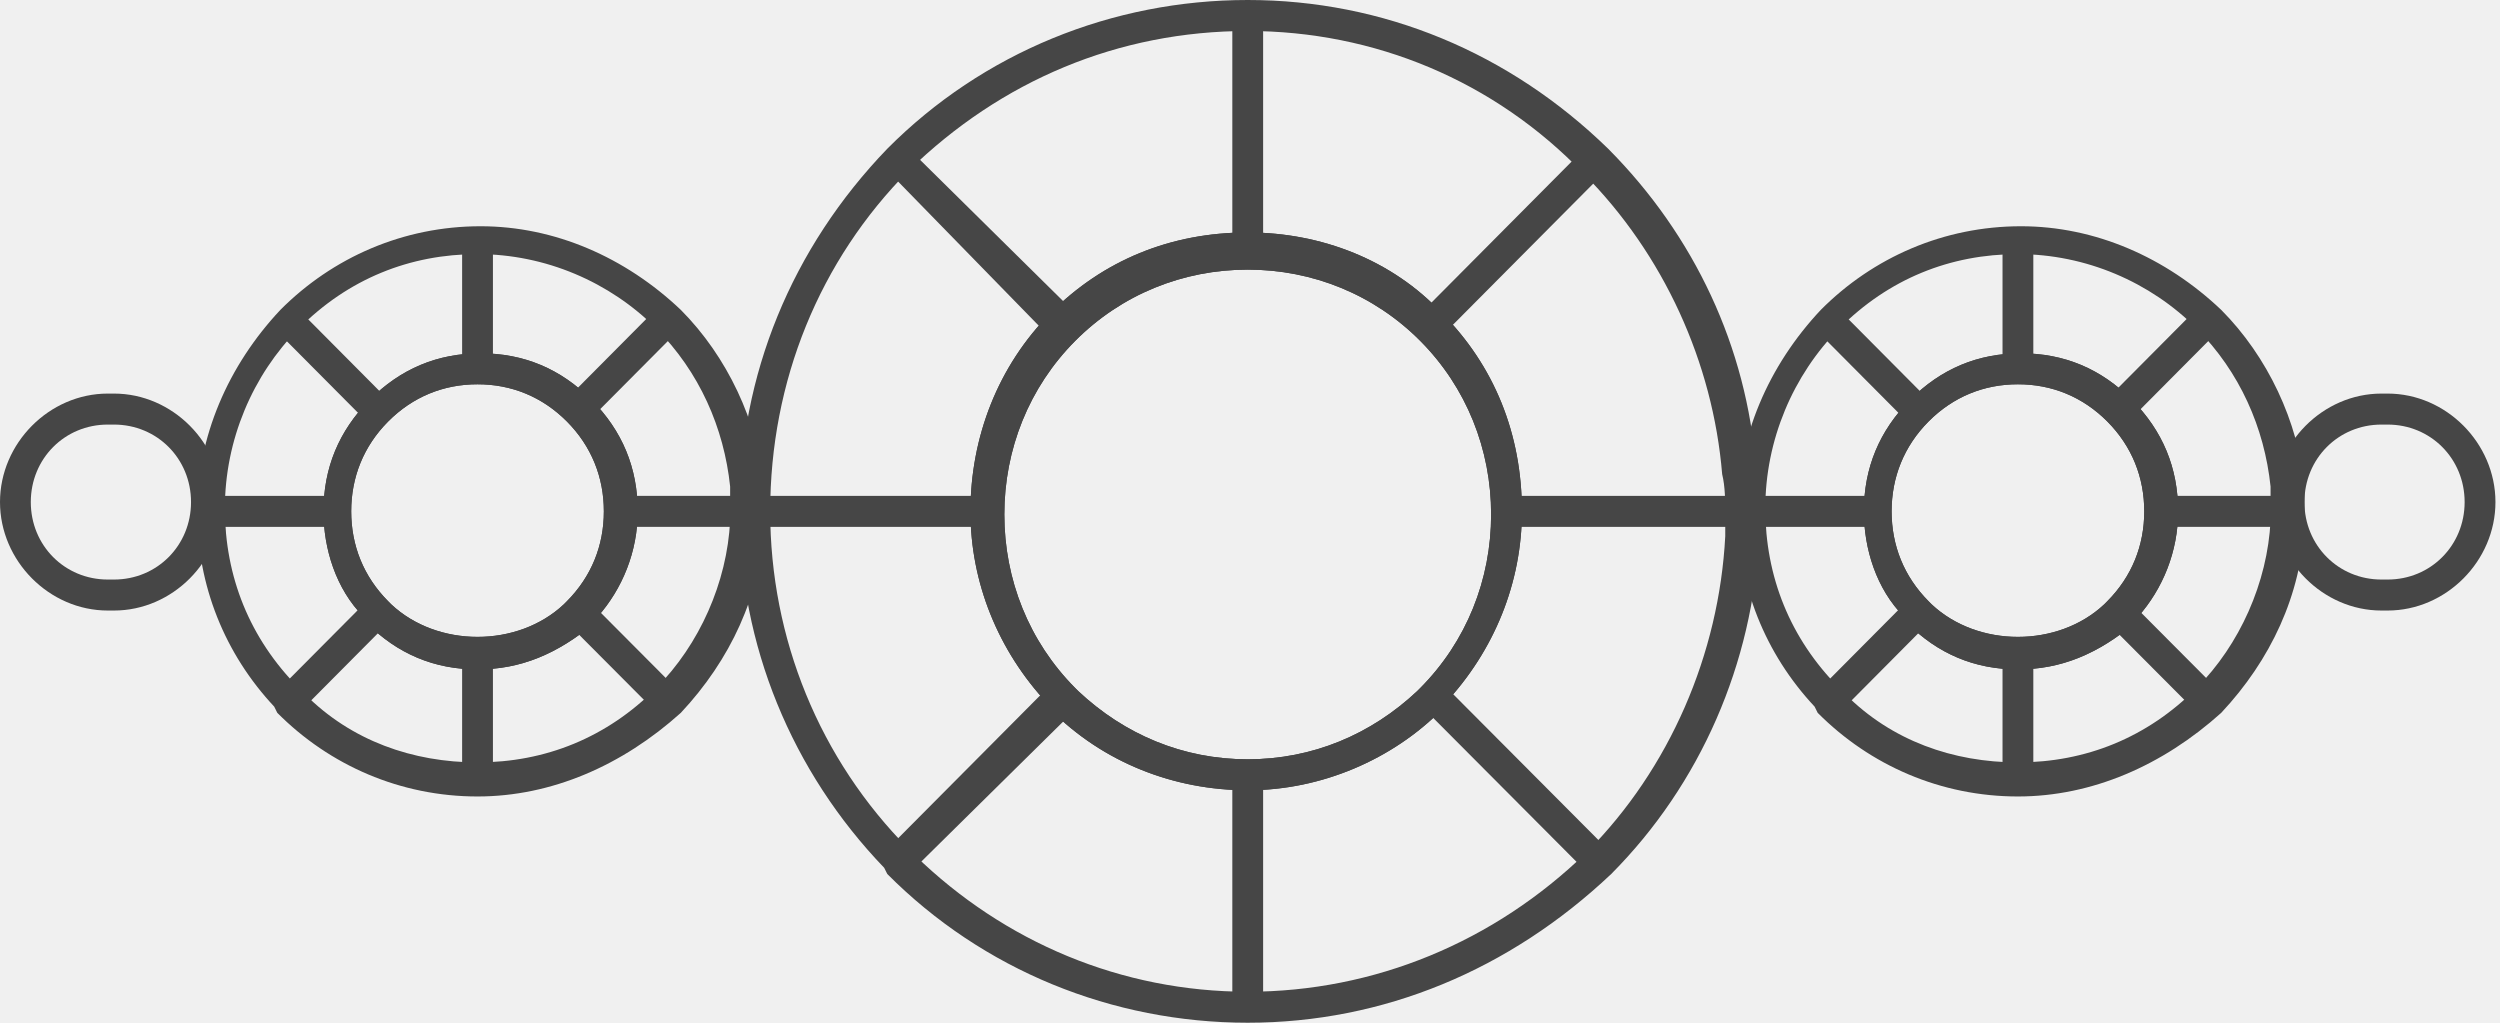
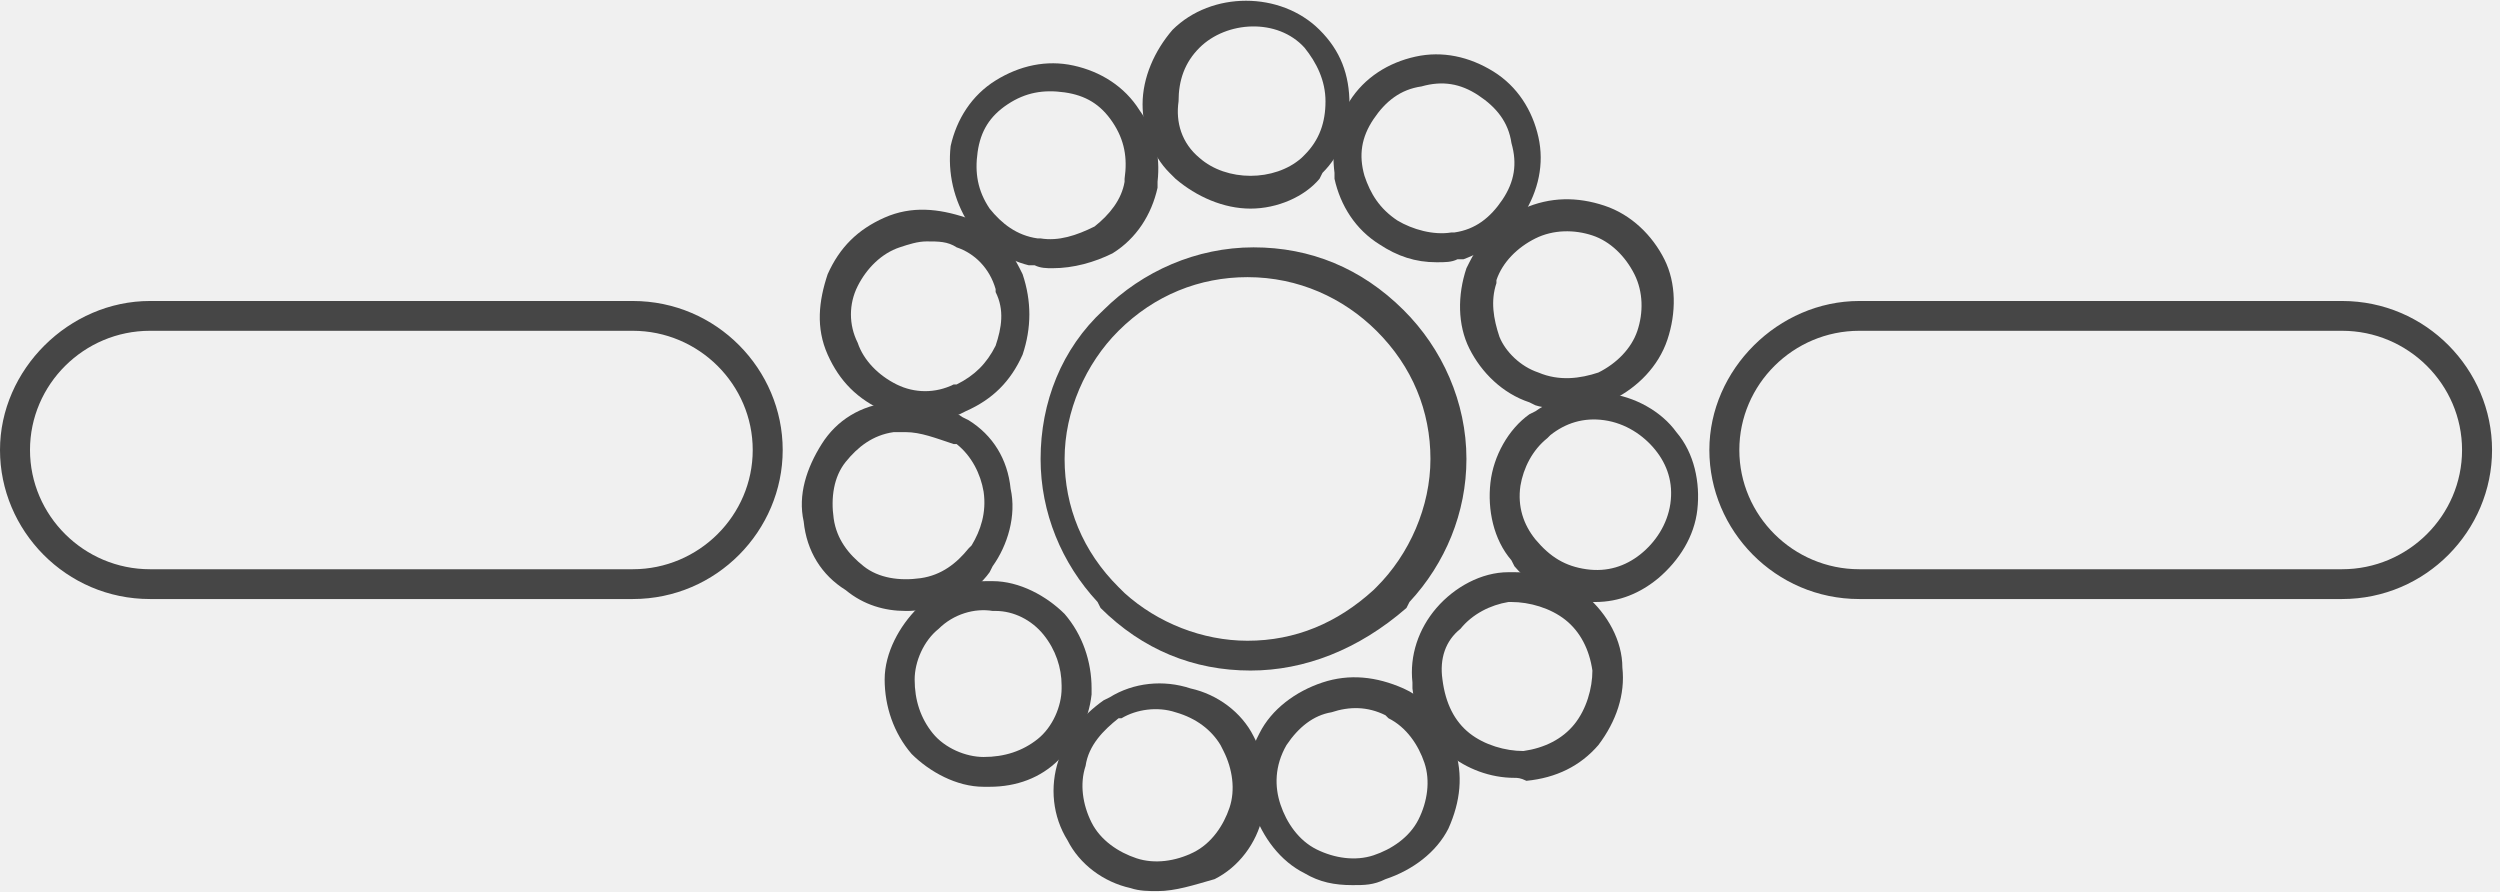
- <svg xmlns="http://www.w3.org/2000/svg" width="88" height="36" viewBox="0 0 88 36" fill="none">
-   <g clip-path="url(#clip0_162_11556)">
-     <path d="M4.012 21.491H3.796C1.735 21.491 0 19.745 0 17.673C0 15.6 1.735 13.854 3.796 13.854H4.012C6.073 13.854 7.808 15.6 7.808 17.673C7.808 19.745 6.073 21.491 4.012 21.491ZM3.796 14.945C2.277 14.945 1.084 16.145 1.084 17.673C1.084 19.2 2.277 20.4 3.796 20.4H4.012C5.531 20.4 6.724 19.2 6.724 17.673C6.724 16.145 5.531 14.945 4.012 14.945H3.796Z" fill="#464646" />
-     <path d="M43.92 36C39.148 36 34.594 34.145 31.232 30.764L31.123 30.546C27.87 27.164 26.027 22.691 26.027 18C26.027 13.2 27.87 8.727 31.232 5.236C34.594 1.855 39.148 0 43.92 0C48.691 0 53.138 1.855 56.608 5.236C59.644 8.291 61.488 12.218 61.813 16.473C61.813 17.018 61.922 17.454 61.922 18C61.922 18.327 61.922 18.546 61.922 18.873C61.705 23.346 59.861 27.6 56.716 30.764C53.138 34.145 48.691 36 43.92 36ZM32.208 30.109C35.353 33.164 39.474 34.909 43.92 34.909C48.366 34.909 52.596 33.164 55.849 30C58.777 27.055 60.512 23.018 60.729 18.873C60.729 18.654 60.729 18.327 60.729 18.109C60.729 17.673 60.729 17.127 60.62 16.691C60.295 12.764 58.56 8.945 55.74 6.109C52.596 2.836 48.366 1.091 43.92 1.091C39.365 1.091 35.244 2.836 31.991 6C28.846 9.164 27.111 13.418 27.111 18C27.111 22.473 28.846 26.727 31.991 29.891L32.208 30.109ZM43.92 27.818C41.317 27.818 38.823 26.836 36.98 24.982L36.871 24.764C35.136 22.909 34.16 20.509 34.16 18C34.16 15.382 35.136 12.873 36.98 11.018C38.823 9.164 41.209 8.182 43.92 8.182C46.523 8.182 49.017 9.164 50.752 11.018C52.596 12.873 53.572 15.273 53.572 18C53.572 20.509 52.596 22.909 50.86 24.764L50.752 24.982C49.017 26.727 46.523 27.818 43.92 27.818ZM37.956 24.327C39.582 25.855 41.643 26.727 43.92 26.727C46.197 26.727 48.258 25.855 49.884 24.327L49.993 24.218C51.62 22.582 52.487 20.4 52.487 18.109C52.487 15.818 51.62 13.636 49.993 12C48.366 10.364 46.197 9.491 43.92 9.491C41.643 9.491 39.474 10.364 37.847 12C36.22 13.636 35.353 15.818 35.353 18.109C35.353 20.4 36.22 22.582 37.847 24.218L37.956 24.327Z" fill="#464646" />
-     <path d="M44.462 27.273H43.378V35.455H44.462V27.273Z" fill="#464646" />
-     <path d="M44.462 0.545H43.378V8.727H44.462V0.545Z" fill="#464646" />
-     <path d="M34.702 17.455H26.569V18.546H34.702V17.455Z" fill="#464646" />
-     <path d="M61.271 17.455H53.138V18.546H61.271V17.455Z" fill="#464646" />
-     <path d="M36.98 11.891L31.232 6L31.991 5.236L37.847 11.018L36.98 11.891Z" fill="#464646" />
-     <path d="M50.839 24.122L50.073 24.894L55.83 30.674L56.596 29.902L50.839 24.122Z" fill="#464646" />
-     <path d="M43.92 27.818C41.317 27.818 38.823 26.836 36.98 24.982L36.871 24.764C35.136 22.909 34.16 20.509 34.16 18C34.16 15.382 35.136 12.873 36.98 11.018C38.823 9.164 41.209 8.182 43.92 8.182C46.523 8.182 49.017 9.164 50.752 11.018C52.596 12.873 53.572 15.273 53.572 18C53.572 20.509 52.596 22.909 50.86 24.764L50.752 24.982C49.017 26.727 46.523 27.818 43.92 27.818ZM37.956 24.327C39.582 25.855 41.643 26.727 43.92 26.727C46.197 26.727 48.258 25.855 49.884 24.327L49.993 24.218C51.62 22.582 52.487 20.4 52.487 18.109C52.487 15.818 51.62 13.636 49.993 12C48.366 10.364 46.197 9.491 43.92 9.491C41.643 9.491 39.474 10.364 37.847 12C36.22 13.636 35.353 15.818 35.353 18.109C35.353 20.4 36.22 22.582 37.847 24.218L37.956 24.327Z" fill="#464646" />
-     <path d="M55.762 5.244L50.011 11.029L50.777 11.801L56.528 6.015L55.762 5.244Z" fill="#464646" />
-     <path d="M31.666 30.873V30.327H31.123V30.109L31.232 29.891L36.98 24.109L37.847 24.982L32.208 30.546V30.873H31.666Z" fill="#464646" />
-     <path d="M84.044 21.491H83.828C81.767 21.491 80.032 19.745 80.032 17.673C80.032 15.6 81.767 13.854 83.828 13.854H84.044C86.105 13.854 87.84 15.6 87.84 17.673C87.84 19.745 86.105 21.491 84.044 21.491ZM83.828 14.945C82.309 14.945 81.116 16.145 81.116 17.673C81.116 19.2 82.309 20.4 83.828 20.4H84.044C85.563 20.4 86.755 19.2 86.755 17.673C86.755 16.145 85.563 14.945 84.044 14.945H83.828Z" fill="#464646" />
-     <path d="M71.031 28.036C68.32 28.036 65.826 26.945 63.982 25.091L63.874 24.873C62.139 23.018 61.163 20.618 61.163 18C61.163 15.382 62.247 12.873 64.091 10.909C65.934 9.055 68.428 7.964 71.139 7.964C73.742 7.964 76.236 9.055 78.188 10.909C79.815 12.545 80.9 14.836 81.116 17.127C81.116 17.454 81.116 17.673 81.116 18C81.116 18.109 81.116 18.327 81.116 18.436C81.008 20.945 79.924 23.236 78.188 25.091C76.128 26.945 73.634 28.036 71.031 28.036ZM64.958 24.436C66.585 26.073 68.754 26.836 71.031 26.836C73.417 26.836 75.586 25.964 77.321 24.218C78.839 22.691 79.815 20.509 79.924 18.327C79.924 18.218 79.924 18.109 79.924 17.891C79.924 17.673 79.924 17.345 79.924 17.127C79.707 15.055 78.839 13.091 77.321 11.564C75.694 9.927 73.417 8.945 71.031 8.945C68.645 8.945 66.476 9.818 64.741 11.564C63.115 13.2 62.139 15.491 62.139 17.891C62.139 20.291 63.006 22.473 64.741 24.218L64.958 24.436ZM71.031 23.564C69.513 23.564 68.212 23.018 67.127 21.927L67.019 21.709C66.043 20.727 65.609 19.309 65.609 18C65.609 16.473 66.151 15.164 67.236 14.073C68.32 12.982 69.621 12.436 71.139 12.436C72.658 12.436 73.959 12.982 75.043 14.073C76.128 15.164 76.67 16.473 76.67 18C76.67 19.418 76.128 20.727 75.26 21.709L75.152 21.927C73.851 23.018 72.549 23.564 71.031 23.564ZM67.995 21.273C69.621 22.8 72.441 22.8 74.067 21.273L74.176 21.164C75.043 20.291 75.477 19.2 75.477 18C75.477 16.8 75.043 15.709 74.176 14.836C73.308 13.964 72.224 13.527 71.031 13.527C69.838 13.527 68.754 13.964 67.886 14.836C67.019 15.709 66.585 16.8 66.585 18C66.585 19.2 67.019 20.291 67.886 21.164L67.995 21.273Z" fill="#464646" />
-     <path d="M71.573 23.018H70.489V27.491H71.573V23.018Z" fill="#464646" />
-     <path d="M71.573 8.509H70.489V12.982H71.573V8.509Z" fill="#464646" />
-     <path d="M66.043 17.455H61.596V18.546H66.043V17.455Z" fill="#464646" />
-     <path d="M80.466 18.546H76.019V17.455H80.357L80.466 18.546Z" fill="#464646" />
-     <path d="M67.127 14.836L63.982 11.673L64.741 10.909L67.886 14.073L67.127 14.836Z" fill="#464646" />
-     <path d="M74.903 21.1L74.137 21.873L77.284 25.032L78.05 24.26L74.903 21.1Z" fill="#464646" />
-     <path d="M71.031 23.564C69.513 23.564 68.212 23.018 67.127 21.927L67.019 21.709C66.043 20.727 65.609 19.309 65.609 18C65.609 16.473 66.151 15.164 67.236 14.073C68.32 12.982 69.621 12.436 71.14 12.436C72.658 12.436 73.959 12.982 75.043 14.073C76.128 15.164 76.67 16.473 76.67 18C76.67 19.418 76.128 20.727 75.26 21.709L75.152 21.927C73.851 23.018 72.549 23.564 71.031 23.564ZM67.995 21.273C69.621 22.8 72.441 22.8 74.068 21.273L74.176 21.164C75.044 20.291 75.477 19.2 75.477 18C75.477 16.8 75.044 15.709 74.176 14.836C73.308 13.964 72.224 13.527 71.031 13.527C69.838 13.527 68.754 13.964 67.886 14.836C67.019 15.709 66.585 16.8 66.585 18C66.585 19.2 67.019 20.291 67.886 21.164L67.995 21.273Z" fill="#464646" />
-     <path d="M77.262 10.935L74.118 14.097L74.885 14.869L78.029 11.706L77.262 10.935Z" fill="#464646" />
-     <path d="M64.416 25.2V24.654H63.874V24.436L63.982 24.327L67.127 21.164L67.886 21.927L64.958 24.873V25.2H64.416Z" fill="#464646" />
-     <path d="M16.809 28.036C14.098 28.036 11.604 26.945 9.76 25.091L9.652 24.873C7.916 23.018 6.94 20.618 6.94 18C6.94 15.382 8.025 12.873 9.868 10.909C11.712 9.055 14.206 7.964 16.917 7.964C19.52 7.964 22.014 9.055 23.966 10.909C25.593 12.545 26.677 14.836 26.894 17.127C26.894 17.454 26.894 17.673 26.894 18C26.894 18.109 26.894 18.327 26.894 18.436C26.786 20.945 25.701 23.236 23.966 25.091C21.906 26.945 19.412 28.036 16.809 28.036ZM10.736 24.436C12.363 26.073 14.531 26.836 16.809 26.836C19.195 26.836 21.363 25.964 23.099 24.218C24.617 22.691 25.593 20.509 25.701 18.327C25.701 18.218 25.701 18.109 25.701 17.891C25.701 17.673 25.701 17.345 25.701 17.127C25.484 15.055 24.617 13.091 23.099 11.564C21.472 9.927 19.195 8.945 16.809 8.945C14.423 8.945 12.254 9.818 10.519 11.564C8.892 13.2 7.916 15.491 7.916 17.891C7.916 20.291 8.784 22.473 10.519 24.218L10.736 24.436ZM16.809 23.564C15.291 23.564 13.989 23.018 12.905 21.927L12.796 21.709C11.82 20.727 11.387 19.309 11.387 18C11.387 16.473 11.929 15.164 13.013 14.073C14.098 12.982 15.399 12.436 16.917 12.436C18.436 12.436 19.737 12.982 20.821 14.073C21.906 15.164 22.448 16.473 22.448 18C22.448 19.418 21.906 20.727 21.038 21.709L20.93 21.927C19.628 23.018 18.327 23.564 16.809 23.564ZM13.772 21.273C15.399 22.8 18.219 22.8 19.845 21.273L19.954 21.164C20.821 20.291 21.255 19.2 21.255 18C21.255 16.8 20.821 15.709 19.954 14.836C19.086 13.964 18.002 13.527 16.809 13.527C15.616 13.527 14.531 13.964 13.664 14.836C12.796 15.709 12.363 16.8 12.363 18C12.363 19.2 12.796 20.291 13.664 21.164L13.772 21.273Z" fill="#464646" />
-     <path d="M17.351 23.018H16.267V27.491H17.351V23.018Z" fill="#464646" />
-     <path d="M17.351 8.509H16.267V12.982H17.351V8.509Z" fill="#464646" />
-     <path d="M11.82 17.455H7.374V18.546H11.82V17.455Z" fill="#464646" />
-     <path d="M26.244 18.546H21.797V17.455H26.135L26.244 18.546Z" fill="#464646" />
-     <path d="M12.905 14.836L9.76 11.673L10.519 10.909L13.664 14.073L12.905 14.836Z" fill="#464646" />
-     <path d="M20.683 21.102L19.917 21.874L23.064 25.034L23.83 24.262L20.683 21.102Z" fill="#464646" />
-     <path d="M16.809 23.564C15.291 23.564 13.989 23.018 12.905 21.927L12.796 21.709C11.82 20.727 11.387 19.309 11.387 18C11.387 16.473 11.929 15.164 13.013 14.073C14.098 12.982 15.399 12.436 16.917 12.436C18.436 12.436 19.737 12.982 20.821 14.073C21.906 15.164 22.448 16.473 22.448 18C22.448 19.418 21.906 20.727 21.038 21.709L20.93 21.927C19.628 23.018 18.327 23.564 16.809 23.564ZM13.773 21.273C15.399 22.8 18.219 22.8 19.845 21.273L19.954 21.164C20.821 20.291 21.255 19.2 21.255 18C21.255 16.8 20.821 15.709 19.954 14.836C19.086 13.964 18.002 13.527 16.809 13.527C15.616 13.527 14.532 13.964 13.664 14.836C12.796 15.709 12.363 16.8 12.363 18C12.363 19.2 12.796 20.291 13.664 21.164L13.773 21.273Z" fill="#464646" />
-     <path d="M23.04 10.934L19.896 14.097L20.663 14.868L23.807 11.706L23.04 10.934Z" fill="#464646" />
-     <path d="M10.194 25.2V24.654H9.652V24.436L9.76 24.327L12.905 21.164L13.664 21.927L10.736 24.873V25.2H10.194Z" fill="#464646" />
+ <svg xmlns="http://www.w3.org/2000/svg" width="101" height="36" viewBox="0 0 101 36" fill="none">
+   <g clip-path="url(#clip0_162_11378)">
+     <path d="M25.564 24.201H6.058C2.665 24.201 0 21.431 0 18.18C0 14.93 2.787 12.16 6.058 12.16H25.564C28.956 12.16 31.621 14.93 31.621 18.18C31.621 21.431 28.956 24.201 25.564 24.201ZM6.058 13.364C3.392 13.364 1.212 15.532 1.212 18.18C1.212 20.829 3.392 22.997 6.058 22.997H25.564C28.229 22.997 30.41 20.829 30.41 18.18C30.41 15.532 28.229 13.364 25.564 13.364H6.058Z" fill="#464646" />
+     <path d="M94.621 24.201H75.115C71.723 24.201 69.058 21.431 69.058 18.18C69.058 14.93 71.844 12.16 75.115 12.16H94.621C98.013 12.16 100.679 14.93 100.679 18.18C100.679 21.431 98.013 24.201 94.621 24.201ZM75.115 13.364C72.45 13.364 70.269 15.532 70.269 18.18C70.269 20.829 72.45 22.997 75.115 22.997H94.621C97.287 22.997 99.467 20.829 99.467 18.18C99.467 15.532 97.287 13.364 94.621 13.364H75.115Z" fill="#464646" />
+     <path d="M50.521 27.09C48.219 27.09 46.16 26.247 44.463 24.562L44.342 24.321C42.888 22.756 42.04 20.709 42.04 18.542C42.04 16.254 42.888 14.087 44.584 12.522C46.16 10.956 48.34 9.993 50.642 9.993C52.944 9.993 55.004 10.836 56.7 12.522C58.275 14.087 59.244 16.254 59.244 18.542C59.244 20.709 58.396 22.756 56.942 24.321L56.821 24.562C54.883 26.247 52.702 27.09 50.521 27.09ZM45.433 23.96C46.765 25.164 48.583 25.886 50.4 25.886C52.338 25.886 54.035 25.164 55.488 23.839L55.609 23.719C56.942 22.395 57.79 20.468 57.79 18.542C57.79 16.615 57.063 14.809 55.609 13.364C54.277 12.04 52.459 11.197 50.4 11.197C48.461 11.197 46.644 11.92 45.19 13.364C43.858 14.689 43.01 16.615 43.01 18.542C43.01 20.468 43.736 22.274 45.19 23.719L45.433 23.96Z" fill="#464646" />
+     <path d="M50.521 8.428C49.431 8.428 48.34 7.946 47.492 7.224L47.25 6.983C46.523 6.261 46.16 5.177 46.16 4.214C46.16 3.13 46.644 2.047 47.371 1.204C48.946 -0.361 51.733 -0.361 53.308 1.204C54.156 2.047 54.519 3.01 54.519 4.214C54.519 5.298 54.156 6.261 53.429 6.983L53.308 7.224C52.702 7.946 51.612 8.428 50.521 8.428ZM48.462 6.381C49.552 7.344 51.49 7.344 52.581 6.381L52.702 6.261C53.308 5.659 53.55 4.936 53.55 4.094C53.55 3.251 53.187 2.528 52.702 1.926C51.612 0.722 49.552 0.843 48.462 1.926C47.856 2.528 47.614 3.251 47.614 4.094C47.492 4.936 47.735 5.779 48.462 6.381Z" fill="#464646" />
+     <path d="M58.033 10.595C57.185 10.595 56.458 10.354 55.731 9.873C54.762 9.271 54.156 8.308 53.914 7.224V6.983C53.792 6.02 53.914 4.936 54.519 4.094C55.125 3.13 56.094 2.528 57.185 2.288C58.275 2.047 59.365 2.288 60.335 2.89C61.304 3.492 61.91 4.455 62.152 5.538C62.394 6.622 62.152 7.706 61.546 8.669C60.941 9.512 60.092 10.114 59.123 10.475H58.881C58.639 10.595 58.396 10.595 58.033 10.595ZM55.125 7.104C55.367 7.826 55.731 8.428 56.458 8.91C57.064 9.271 57.912 9.512 58.639 9.391H58.76C59.608 9.271 60.214 8.789 60.698 8.067C61.183 7.344 61.304 6.622 61.062 5.779C60.941 4.936 60.456 4.334 59.729 3.853C59.002 3.371 58.275 3.251 57.427 3.492C56.579 3.612 55.973 4.094 55.489 4.816C55.004 5.538 54.883 6.261 55.125 7.104Z" fill="#464646" />
+     <path d="M63.242 16.495C62.879 16.495 62.394 16.495 62.031 16.374L61.788 16.254C60.698 15.893 59.85 15.05 59.365 14.087C58.881 13.124 58.881 11.92 59.244 10.836L59.365 10.595C59.85 9.632 60.577 8.91 61.546 8.428C62.636 7.946 63.727 7.946 64.817 8.308C65.908 8.669 66.756 9.512 67.24 10.475C67.725 11.438 67.725 12.642 67.362 13.726C66.998 14.809 66.15 15.652 65.181 16.134C64.454 16.374 63.848 16.495 63.242 16.495ZM62.152 15.05C63 15.411 63.848 15.291 64.575 15.05C65.302 14.689 65.908 14.087 66.15 13.364C66.392 12.642 66.392 11.799 66.029 11.077C65.665 10.354 65.06 9.752 64.333 9.512C63.606 9.271 62.758 9.271 62.031 9.632C61.304 9.993 60.698 10.595 60.456 11.318V11.438C60.213 12.16 60.335 12.883 60.577 13.605C60.819 14.207 61.425 14.809 62.152 15.05Z" fill="#464646" />
+     <path d="M64.454 24.321C64.211 24.321 64.09 24.321 63.848 24.321C62.758 24.201 61.91 23.719 61.183 22.876L61.061 22.635C60.334 21.793 60.092 20.588 60.213 19.505C60.334 18.421 60.94 17.338 61.788 16.736L62.031 16.615C62.879 16.013 63.969 15.773 64.938 15.893C66.029 16.013 67.119 16.615 67.725 17.458C68.452 18.301 68.694 19.505 68.573 20.588C68.452 21.672 67.846 22.635 66.998 23.358C66.271 23.96 65.423 24.321 64.454 24.321ZM62.031 21.793C62.636 22.515 63.242 22.876 64.09 22.997C64.938 23.117 65.665 22.876 66.271 22.395C66.877 21.913 67.361 21.191 67.483 20.348C67.604 19.505 67.361 18.782 66.877 18.18C66.392 17.578 65.665 17.097 64.817 16.977C63.969 16.856 63.242 17.097 62.636 17.578L62.515 17.699C61.91 18.18 61.546 18.903 61.425 19.625C61.304 20.468 61.546 21.191 62.031 21.793Z" fill="#464646" />
+     <path d="M61.183 31.425C60.214 31.425 59.244 31.063 58.517 30.461C57.669 29.739 57.185 28.896 57.063 27.813V27.572C56.942 26.488 57.306 25.405 58.033 24.562C58.76 23.719 59.85 23.117 60.94 23.117H61.183C62.273 23.117 63.242 23.478 64.09 24.08C64.939 24.803 65.544 25.886 65.544 26.97C65.665 28.053 65.302 29.137 64.575 30.1C63.848 30.943 62.879 31.425 61.667 31.545C61.425 31.425 61.304 31.425 61.183 31.425ZM58.275 27.451C58.396 28.415 58.76 29.137 59.365 29.619C59.971 30.1 60.819 30.341 61.546 30.341C62.394 30.221 63.121 29.859 63.606 29.257C64.09 28.655 64.333 27.813 64.333 27.09C64.212 26.247 63.848 25.525 63.242 25.043C62.637 24.562 61.788 24.321 61.062 24.321H60.94C60.214 24.441 59.487 24.803 59.002 25.405C58.396 25.886 58.154 26.609 58.275 27.451Z" fill="#464646" />
+     <path d="M54.64 35.759C53.913 35.759 53.308 35.639 52.702 35.278C51.733 34.796 51.006 33.833 50.642 32.749C50.279 31.786 50.4 30.702 50.764 29.86L50.885 29.619C51.369 28.655 52.339 27.933 53.429 27.572C54.519 27.211 55.61 27.331 56.7 27.813L56.942 27.933C57.79 28.415 58.517 29.258 58.76 30.221C59.123 31.304 59.002 32.388 58.517 33.471C58.033 34.435 57.063 35.157 55.973 35.518C55.489 35.759 55.125 35.759 54.64 35.759ZM51.975 30.1C51.49 30.943 51.49 31.786 51.733 32.508C51.975 33.231 52.46 33.953 53.187 34.314C53.913 34.675 54.761 34.796 55.489 34.555C56.215 34.314 56.942 33.833 57.306 33.11C57.669 32.388 57.79 31.545 57.548 30.823C57.306 30.1 56.821 29.378 56.094 29.017L55.973 28.896C55.246 28.535 54.519 28.535 53.792 28.776C53.065 28.896 52.46 29.378 51.975 30.1Z" fill="#464646" />
+     <path d="M46.765 36C46.402 36 46.038 36 45.675 35.879C44.584 35.639 43.615 34.916 43.131 33.953C42.525 32.99 42.404 31.786 42.767 30.702C43.01 29.739 43.736 28.896 44.584 28.294L44.827 28.174C45.796 27.572 47.008 27.451 48.098 27.813C49.188 28.053 50.158 28.776 50.642 29.739L50.763 29.98C51.248 30.943 51.369 31.906 51.006 32.99C50.763 34.073 50.036 35.037 49.067 35.518C48.219 35.759 47.492 36 46.765 36ZM43.858 30.943C43.615 31.665 43.736 32.508 44.1 33.231C44.463 33.953 45.19 34.435 45.917 34.675C46.644 34.916 47.492 34.796 48.219 34.435C48.946 34.073 49.431 33.351 49.673 32.629C49.915 31.906 49.794 31.063 49.431 30.341L49.309 30.1C48.946 29.498 48.34 29.017 47.492 28.776C46.765 28.535 45.917 28.655 45.311 29.017H45.19C44.584 29.498 43.979 30.1 43.858 30.943Z" fill="#464646" />
+     <path d="M39.981 31.786C39.86 31.786 39.86 31.786 39.739 31.786C38.648 31.786 37.558 31.184 36.831 30.462C36.104 29.619 35.74 28.535 35.74 27.451C35.74 26.368 36.346 25.284 37.073 24.562C37.8 23.84 38.769 23.478 39.86 23.478H40.102C41.192 23.478 42.283 24.08 43.01 24.803C43.737 25.645 44.1 26.729 44.1 27.813V28.053C43.979 29.137 43.494 29.98 42.767 30.702C42.041 31.425 41.071 31.786 39.981 31.786ZM37.921 25.405C37.316 25.886 36.952 26.729 36.952 27.451C36.952 28.294 37.194 29.017 37.679 29.619C38.164 30.221 39.012 30.582 39.739 30.582C40.587 30.582 41.314 30.341 41.919 29.86C42.525 29.378 42.889 28.535 42.889 27.813V27.692C42.889 26.97 42.646 26.247 42.162 25.645C41.677 25.044 40.95 24.682 40.223 24.682H40.102C39.375 24.562 38.527 24.803 37.921 25.405Z" fill="#464646" />
+     <path d="M36.588 24.682C35.74 24.682 34.892 24.441 34.165 23.839C33.196 23.237 32.59 22.274 32.469 21.07C32.227 19.987 32.59 18.903 33.196 17.94C33.802 16.977 34.771 16.375 35.983 16.254C37.073 16.134 38.042 16.254 38.89 16.856L39.133 16.977C40.102 17.578 40.708 18.542 40.829 19.746C41.071 20.829 40.708 22.033 40.102 22.876L39.981 23.117C39.375 23.96 38.406 24.441 37.437 24.562C37.073 24.682 36.831 24.682 36.588 24.682ZM36.588 17.458C36.467 17.458 36.225 17.458 36.104 17.458C35.256 17.578 34.65 18.06 34.165 18.662C33.681 19.264 33.56 20.107 33.681 20.95C33.802 21.793 34.286 22.395 34.892 22.876C35.498 23.358 36.346 23.478 37.194 23.358C38.042 23.237 38.648 22.756 39.133 22.154L39.254 22.033C39.617 21.431 39.86 20.709 39.738 19.866C39.617 19.144 39.254 18.421 38.648 17.94H38.527C37.8 17.699 37.194 17.458 36.588 17.458Z" fill="#464646" />
+     <path d="M37.437 16.977C36.831 16.977 36.346 16.856 35.74 16.615C34.65 16.134 33.923 15.411 33.438 14.328C32.954 13.244 33.075 12.161 33.438 11.077C33.923 9.993 34.65 9.271 35.74 8.789C36.831 8.308 37.921 8.428 39.012 8.789C39.981 9.151 40.708 9.873 41.192 10.836L41.313 11.077C41.677 12.161 41.677 13.244 41.313 14.328C40.829 15.411 40.102 16.134 39.012 16.615L38.769 16.736C38.406 16.856 37.921 16.977 37.437 16.977ZM37.437 9.753C37.073 9.753 36.71 9.873 36.346 9.993C35.619 10.234 35.014 10.836 34.65 11.559C34.287 12.281 34.287 13.124 34.65 13.846C34.892 14.569 35.498 15.171 36.225 15.532C36.952 15.893 37.8 15.893 38.527 15.532H38.648C39.375 15.171 39.86 14.689 40.223 13.967C40.465 13.244 40.587 12.522 40.223 11.799V11.679C39.981 10.836 39.375 10.234 38.648 9.993C38.285 9.753 37.921 9.753 37.437 9.753Z" fill="#464646" />
+     <path d="M42.525 10.836C42.283 10.836 42.04 10.836 41.798 10.716H41.556C40.587 10.475 39.739 9.873 39.133 9.03C38.527 8.067 38.285 6.983 38.406 5.9C38.648 4.816 39.254 3.853 40.223 3.251C41.192 2.649 42.283 2.408 43.373 2.649C44.464 2.889 45.433 3.491 46.038 4.455C46.644 5.298 46.886 6.261 46.765 7.344V7.585C46.523 8.669 45.917 9.632 44.948 10.234C44.221 10.595 43.373 10.836 42.525 10.836ZM42.04 9.632C42.767 9.752 43.494 9.512 44.221 9.15C44.827 8.669 45.312 8.067 45.433 7.344V7.224C45.554 6.381 45.433 5.659 44.948 4.936C44.464 4.214 43.858 3.853 43.01 3.732C42.161 3.612 41.435 3.732 40.708 4.214C39.981 4.696 39.617 5.298 39.496 6.14C39.375 6.983 39.496 7.706 39.981 8.428C40.465 9.03 41.071 9.512 41.919 9.632H42.04Z" fill="#464646" />
  </g>
  <defs>
-     <clipPath id="clip0_162_11556">
-       <rect width="87.84" height="36" fill="white" />
+     <clipPath id="clip0_162_11378">
+       <rect width="100.8" height="36" fill="white" />
    </clipPath>
  </defs>
</svg>
